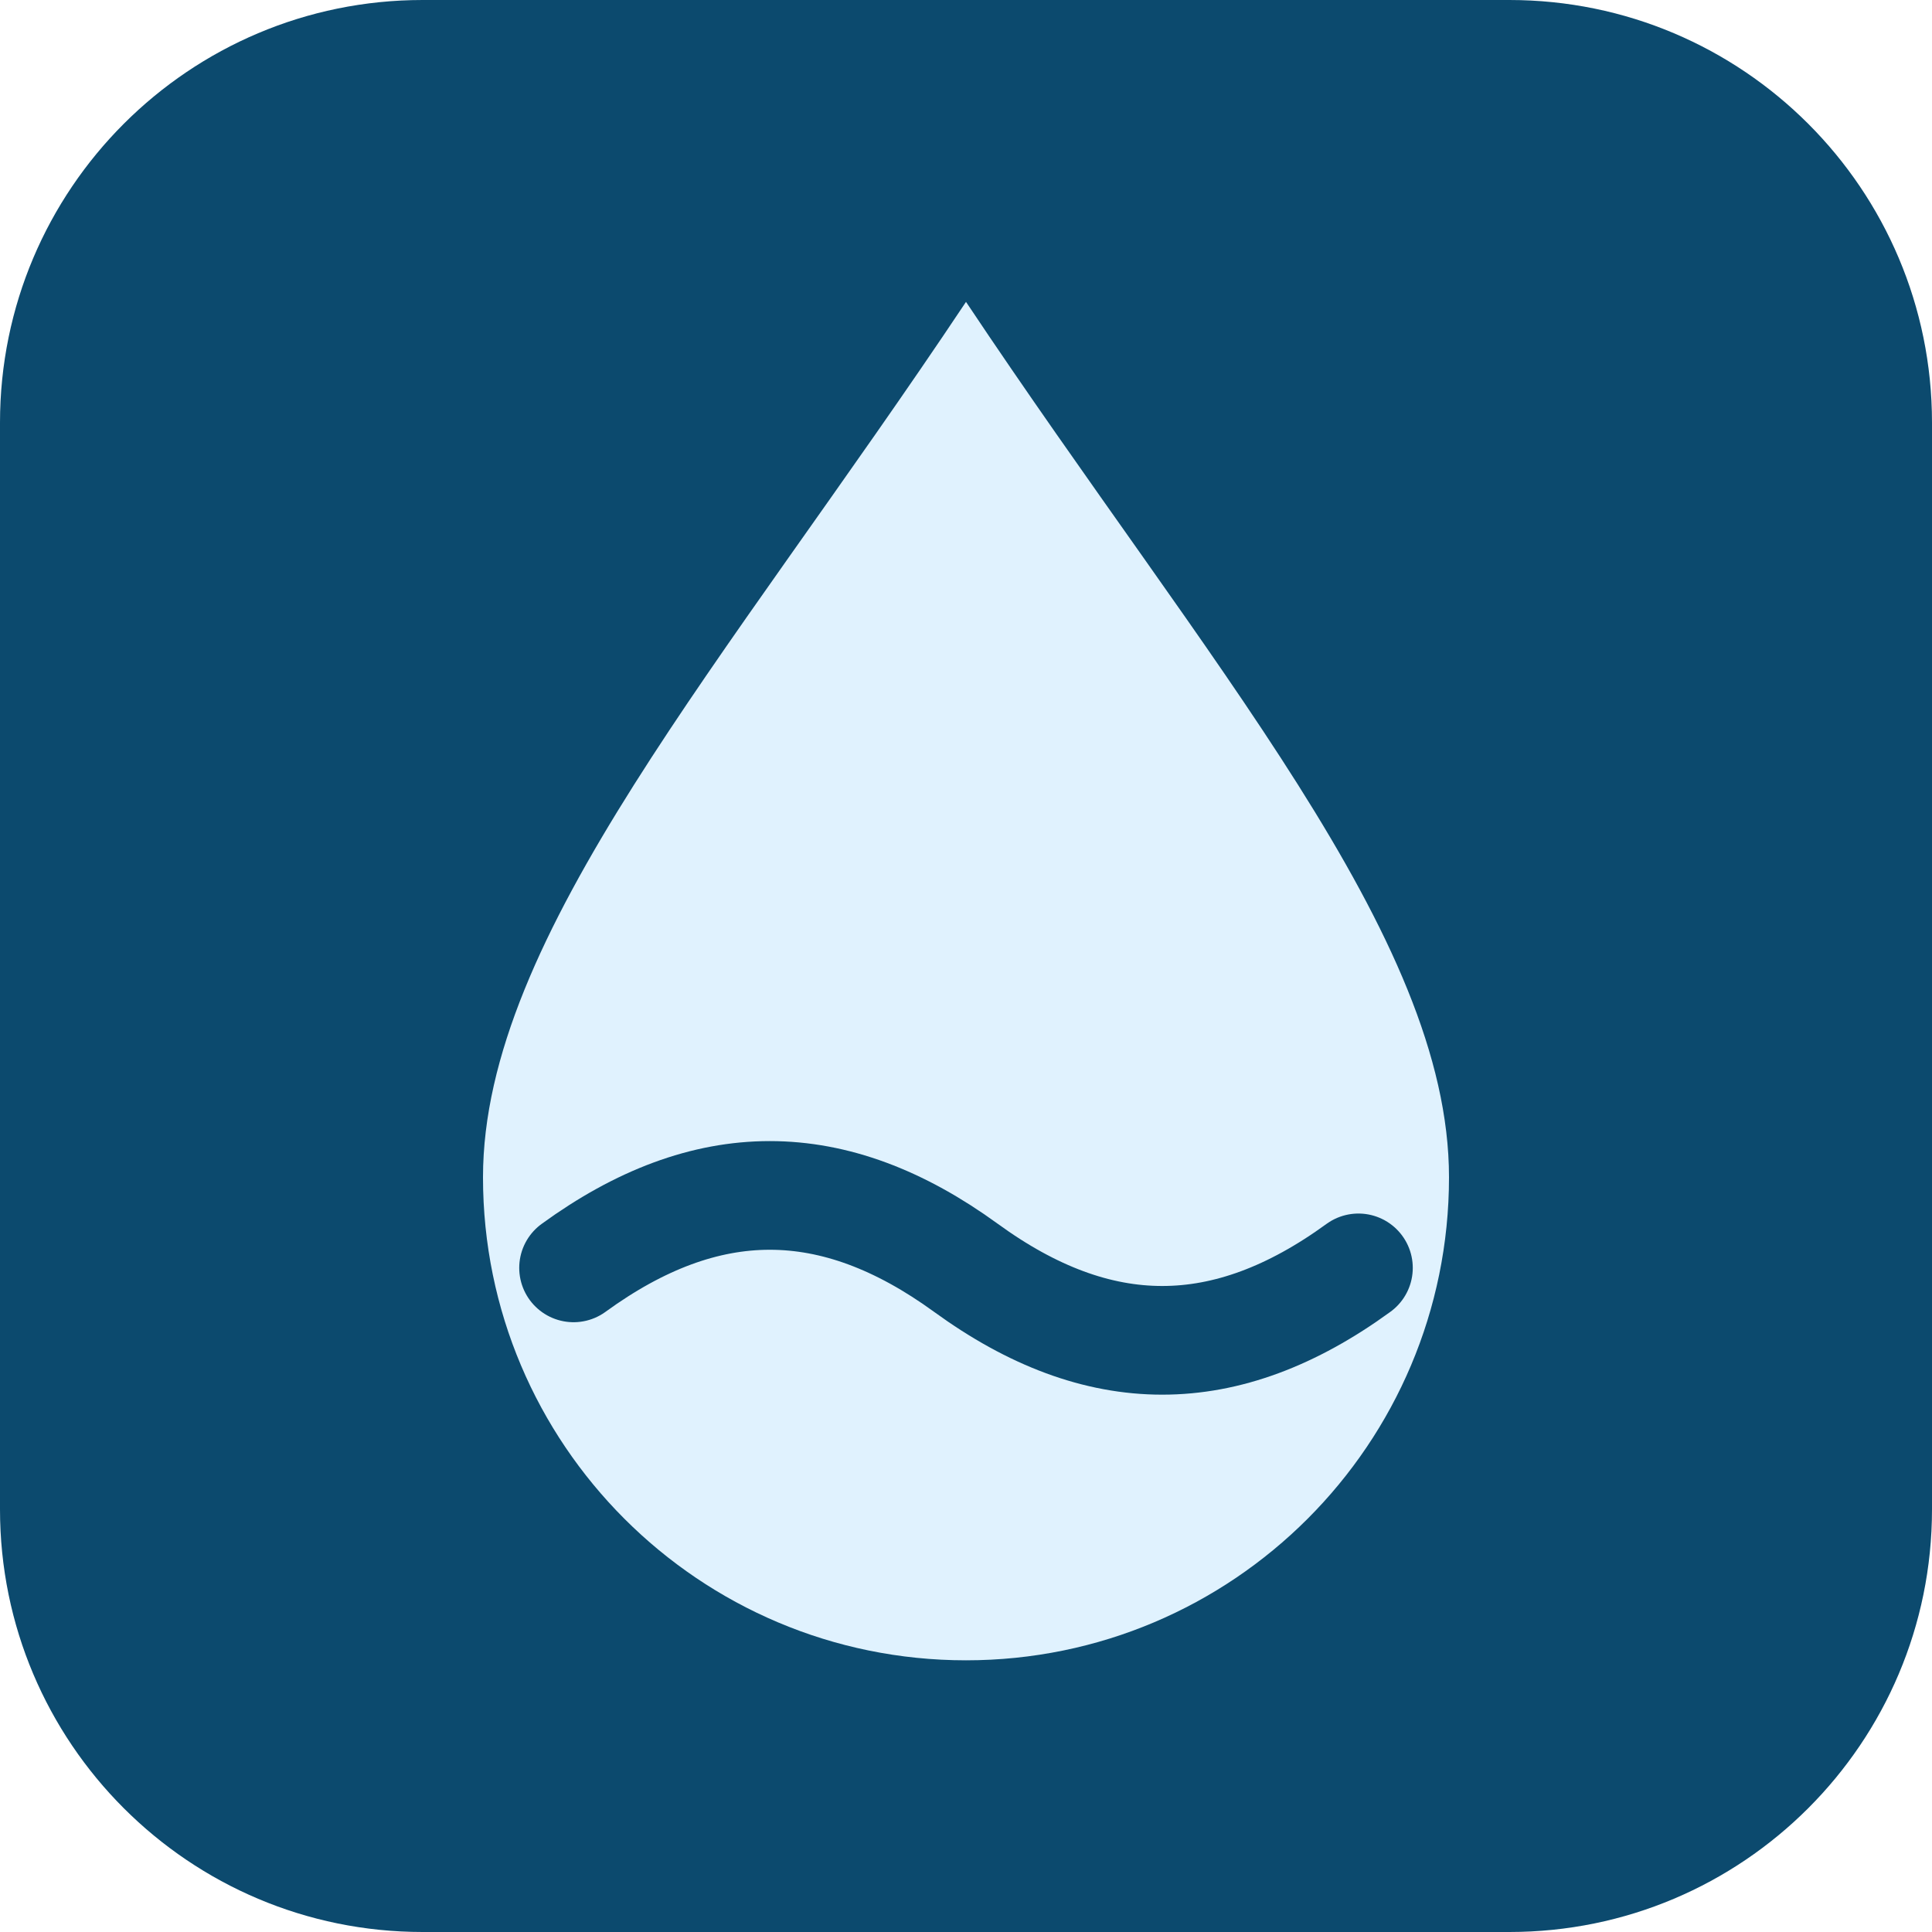
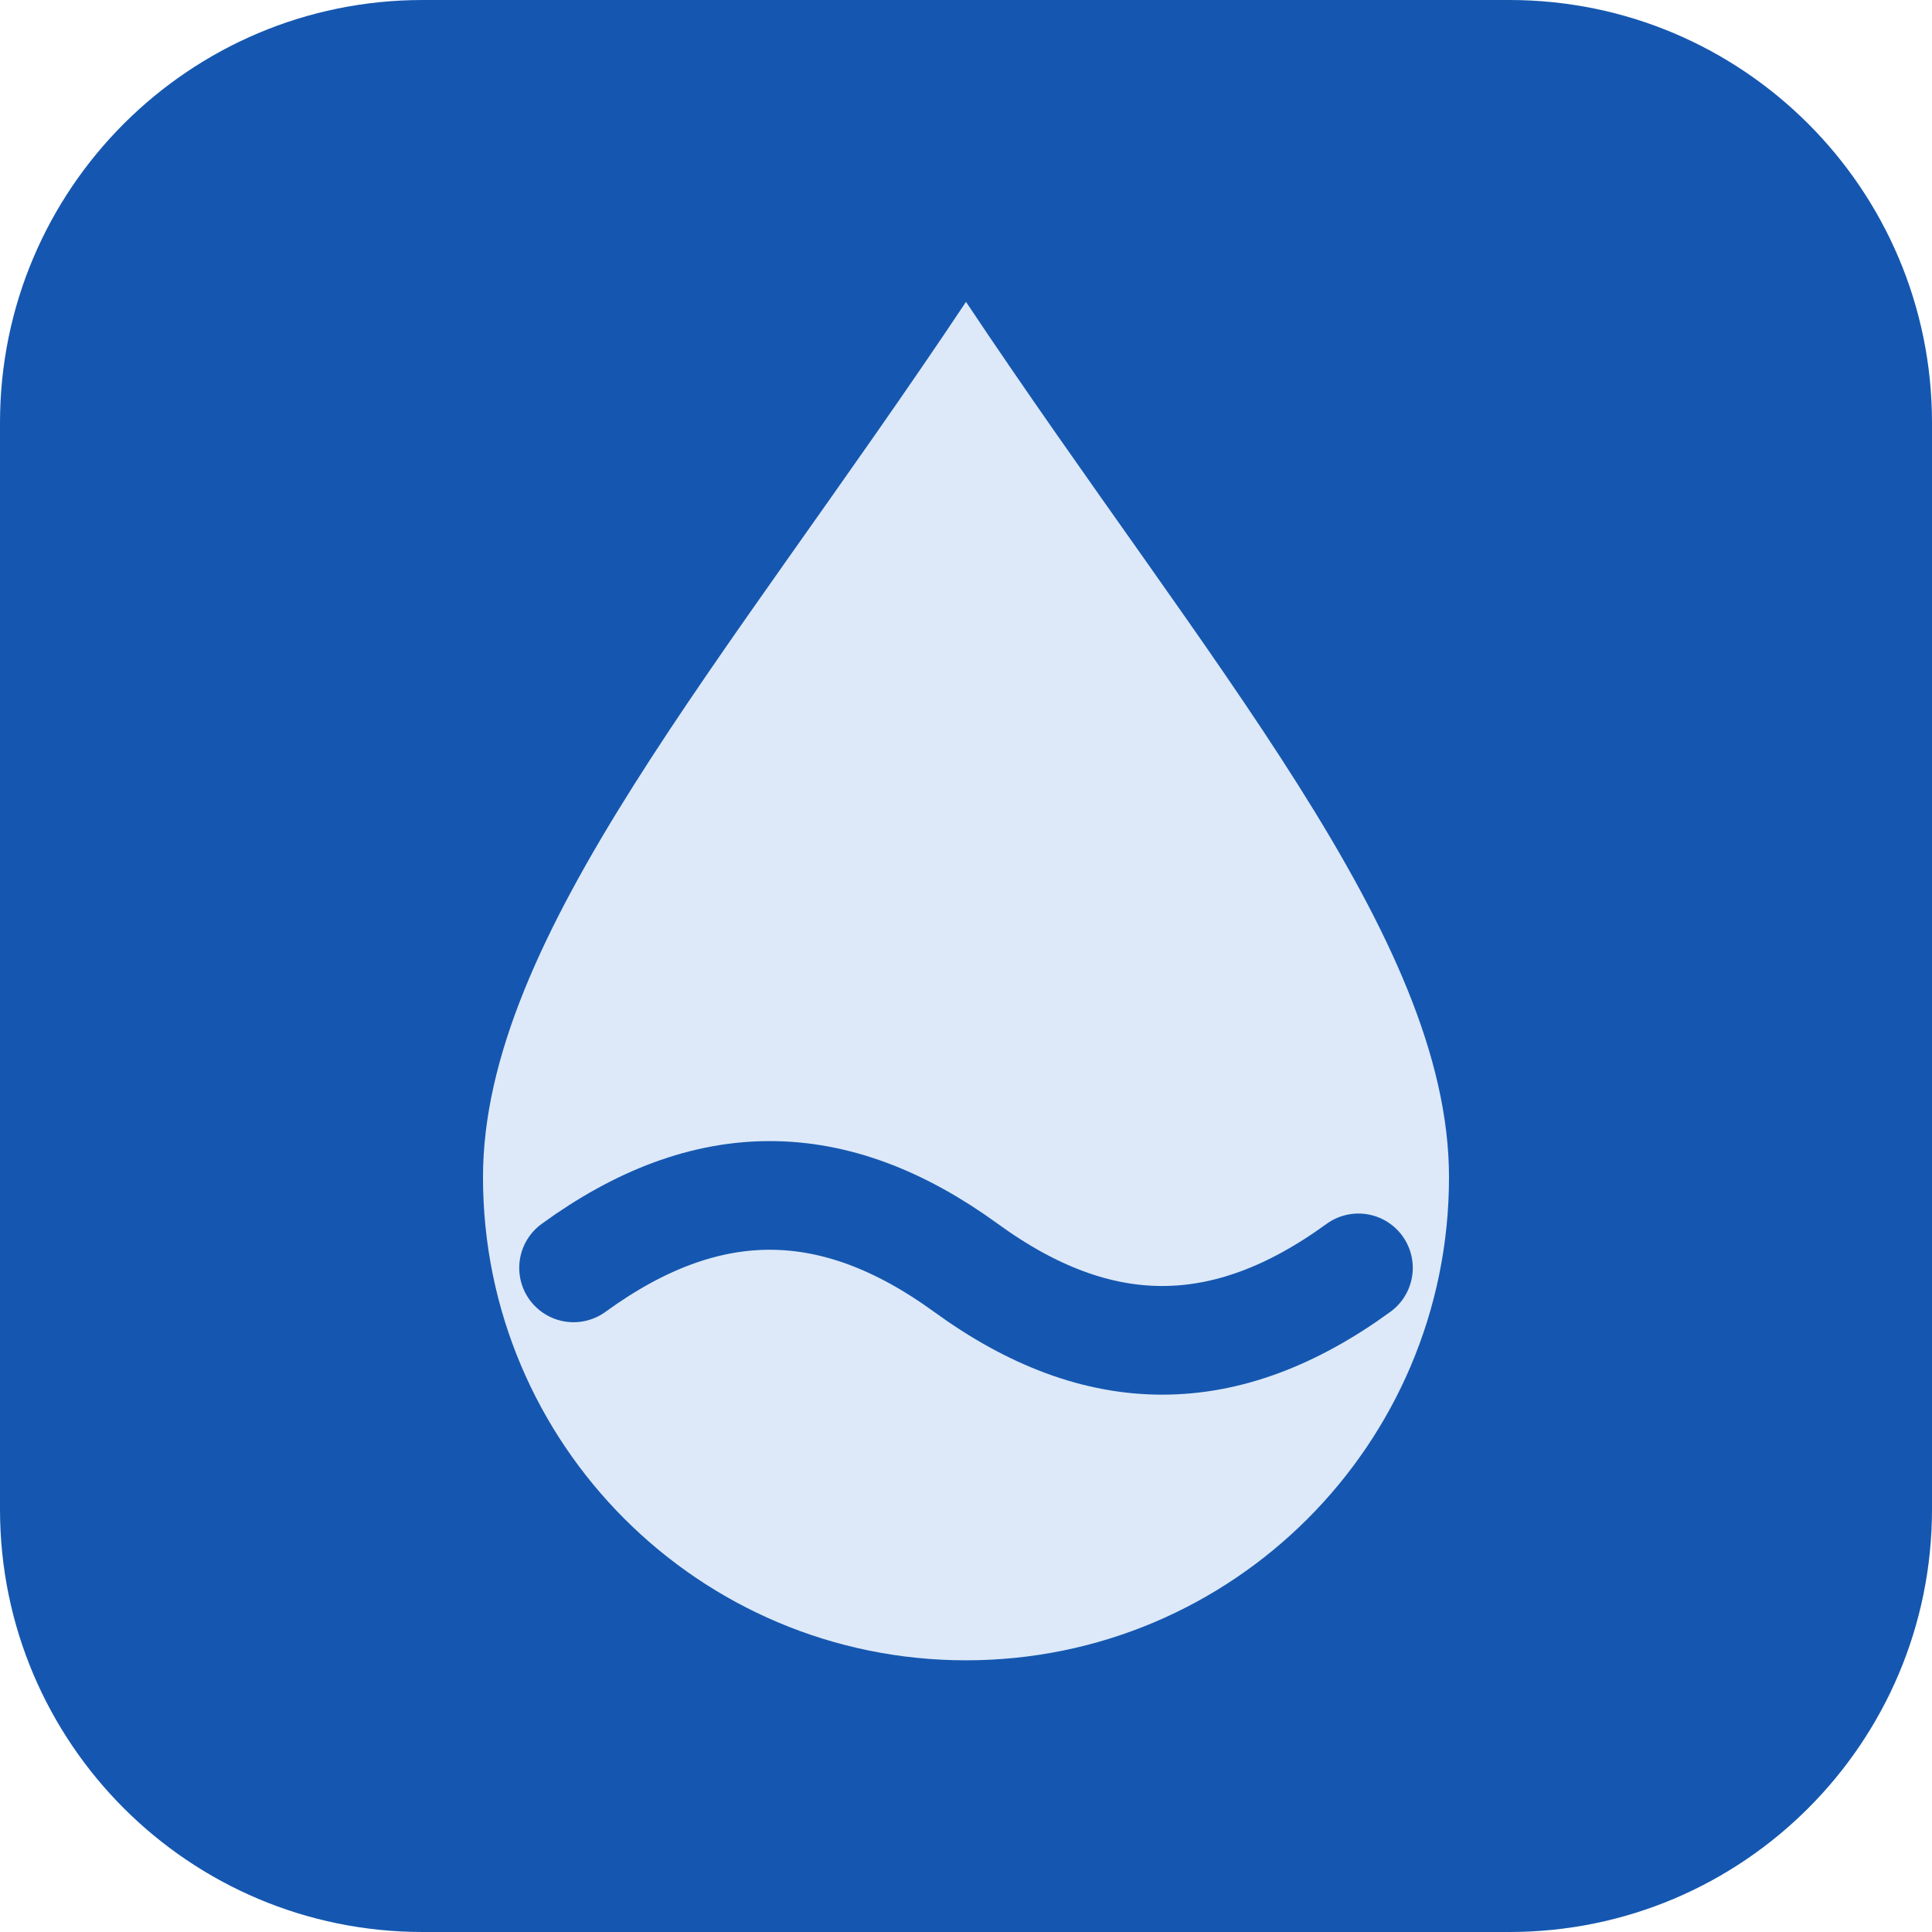
<svg xmlns="http://www.w3.org/2000/svg" viewBox="0 0 32 32">
-   <rect width="32" height="32" rx="7" fill="#0c4a6e" />
-   <path d="M16 5c-4 6-8 10.5-8 14.5a8 8 0 0 0 16 0C24 15.5 20 11 16 5z" fill="#e0f2fe" />
-   <path d="M9.5 21c2.2-1.6 4.3-1.6 6.5 0s4.3 1.6 6.5 0" stroke="#0c4a6e" stroke-width="1.8" fill="none" stroke-linecap="round" />
+   <rect width="32" height="32" rx="7" fill="#1557b0" />
+   <path d="M16 5c-4 6-8 10.5-8 14.5a8 8 0 0 0 16 0C24 15.5 20 11 16 5z" fill="#dde9f9" />
+   <path d="M9.5 21c2.2-1.6 4.3-1.6 6.5 0s4.3 1.6 6.5 0" stroke="#1557b0" stroke-width="1.8" fill="none" stroke-linecap="round" />
</svg>
